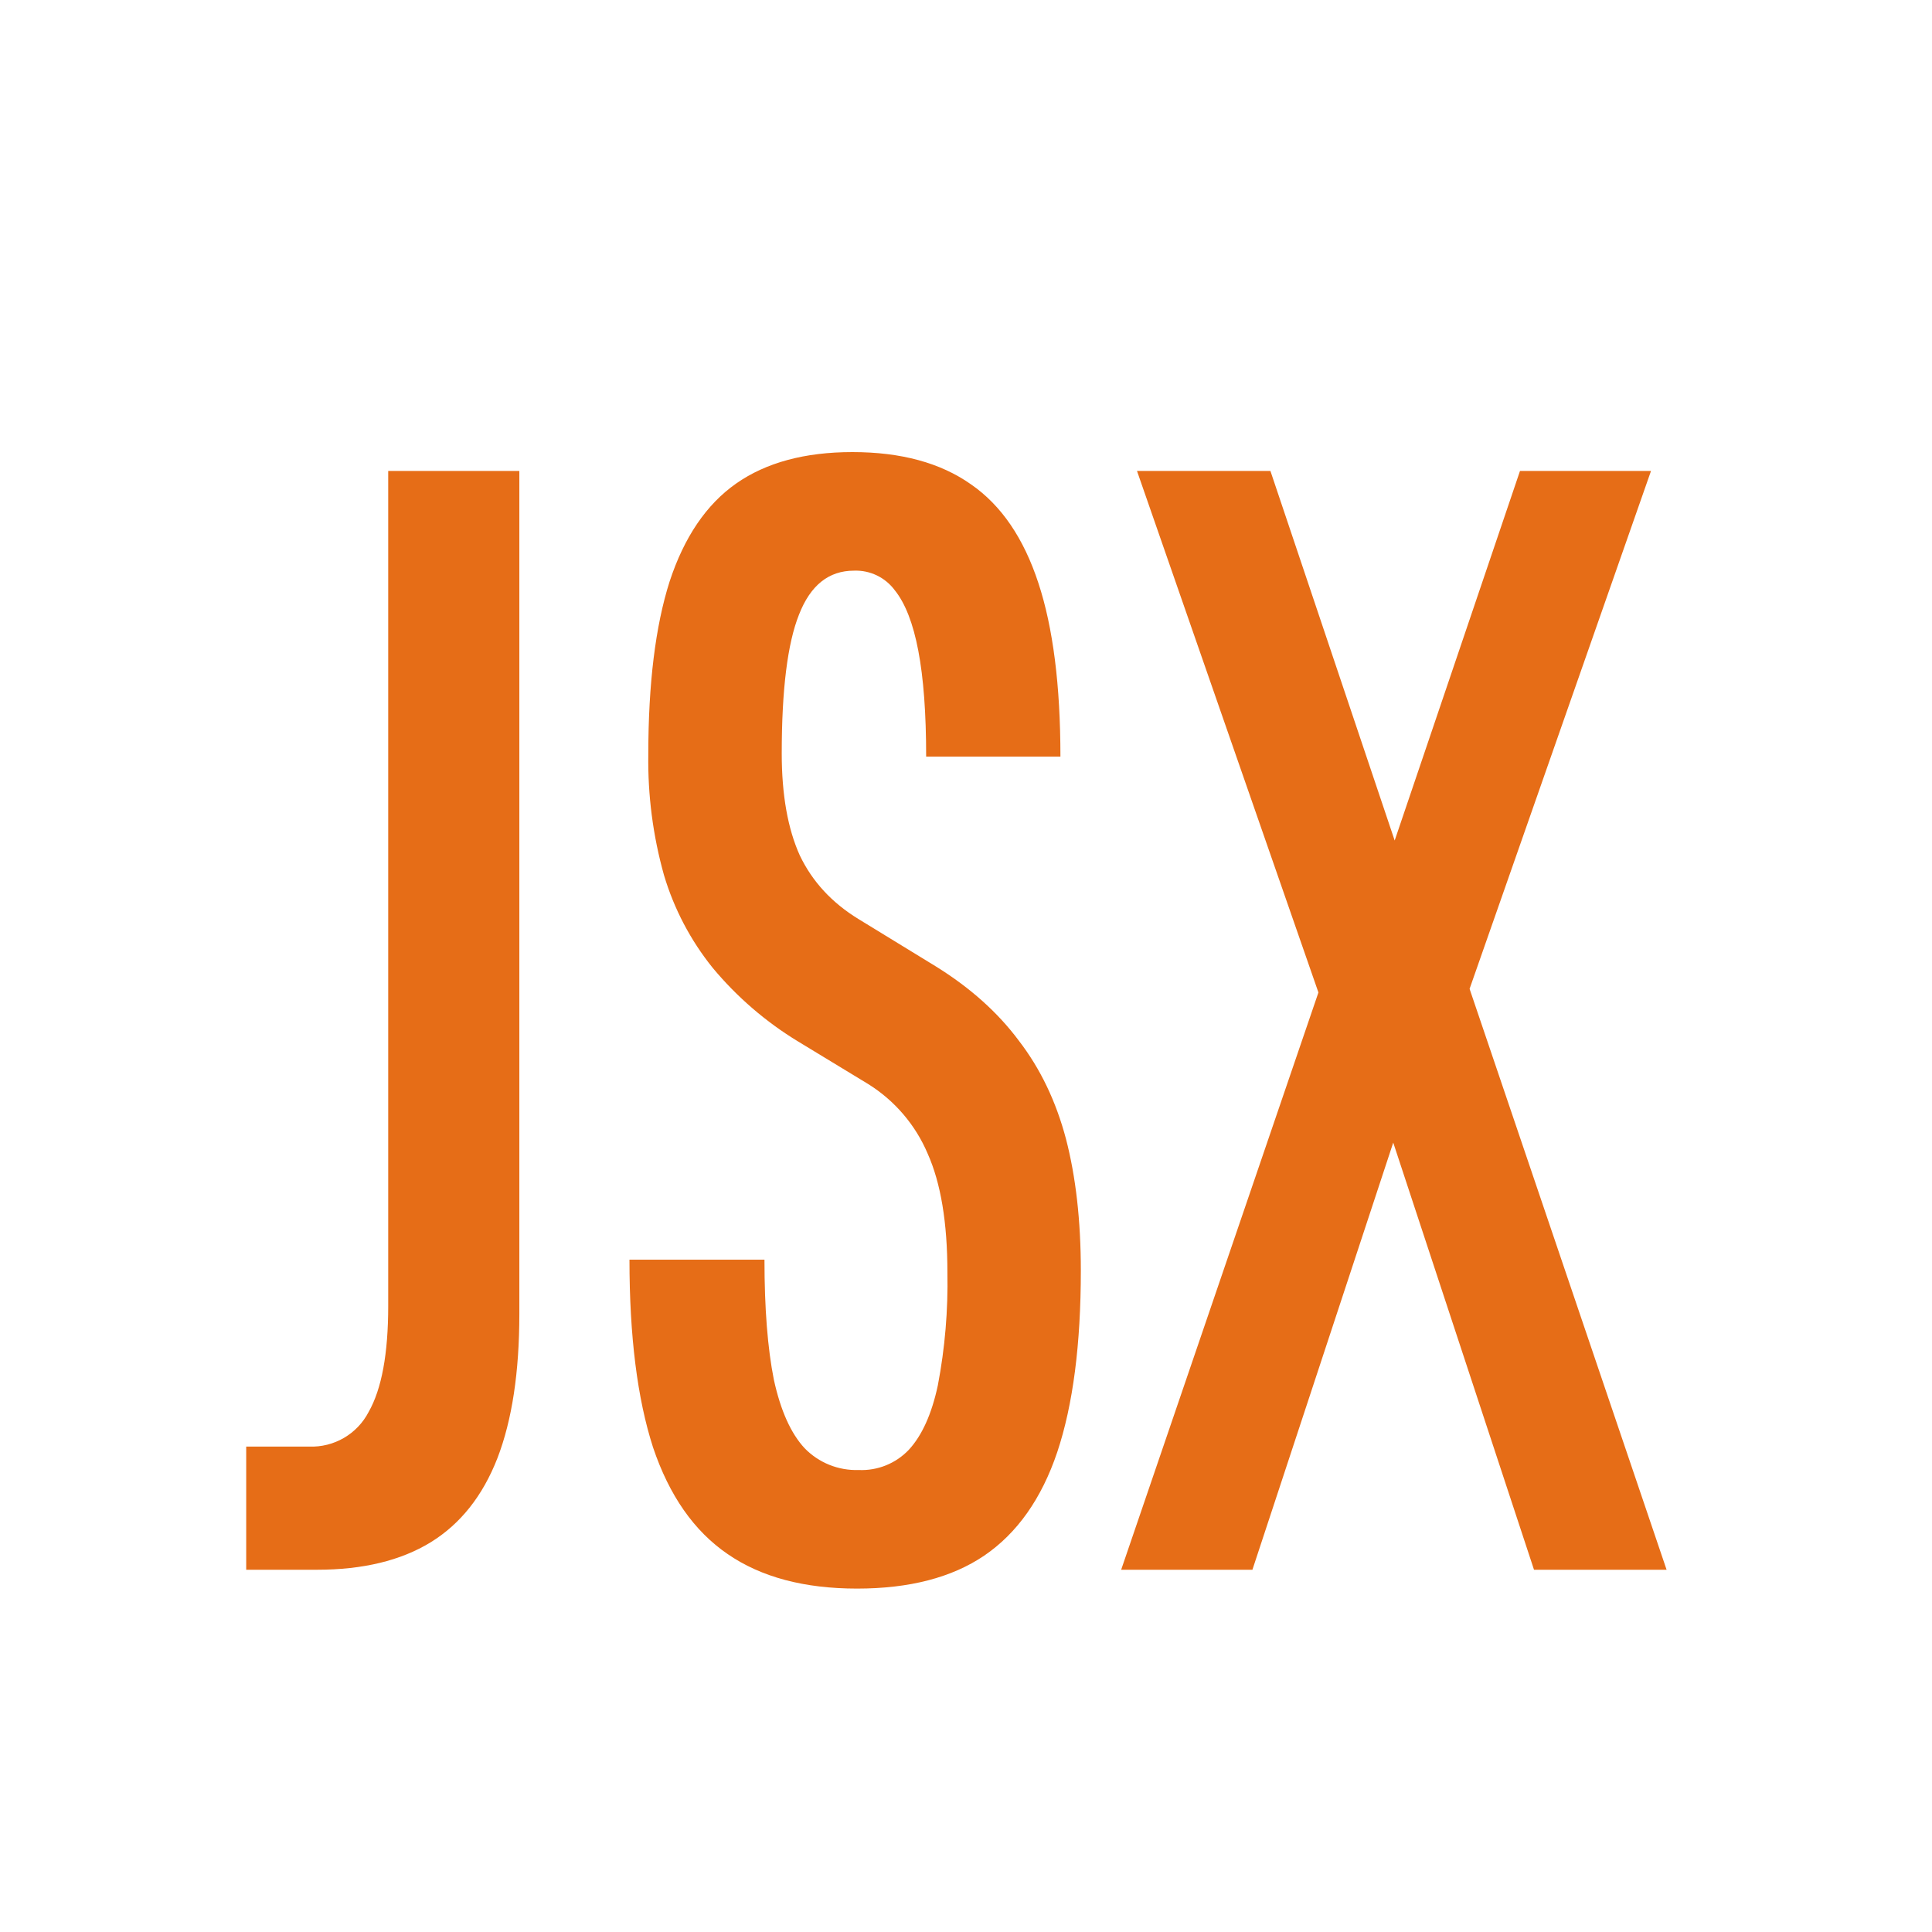
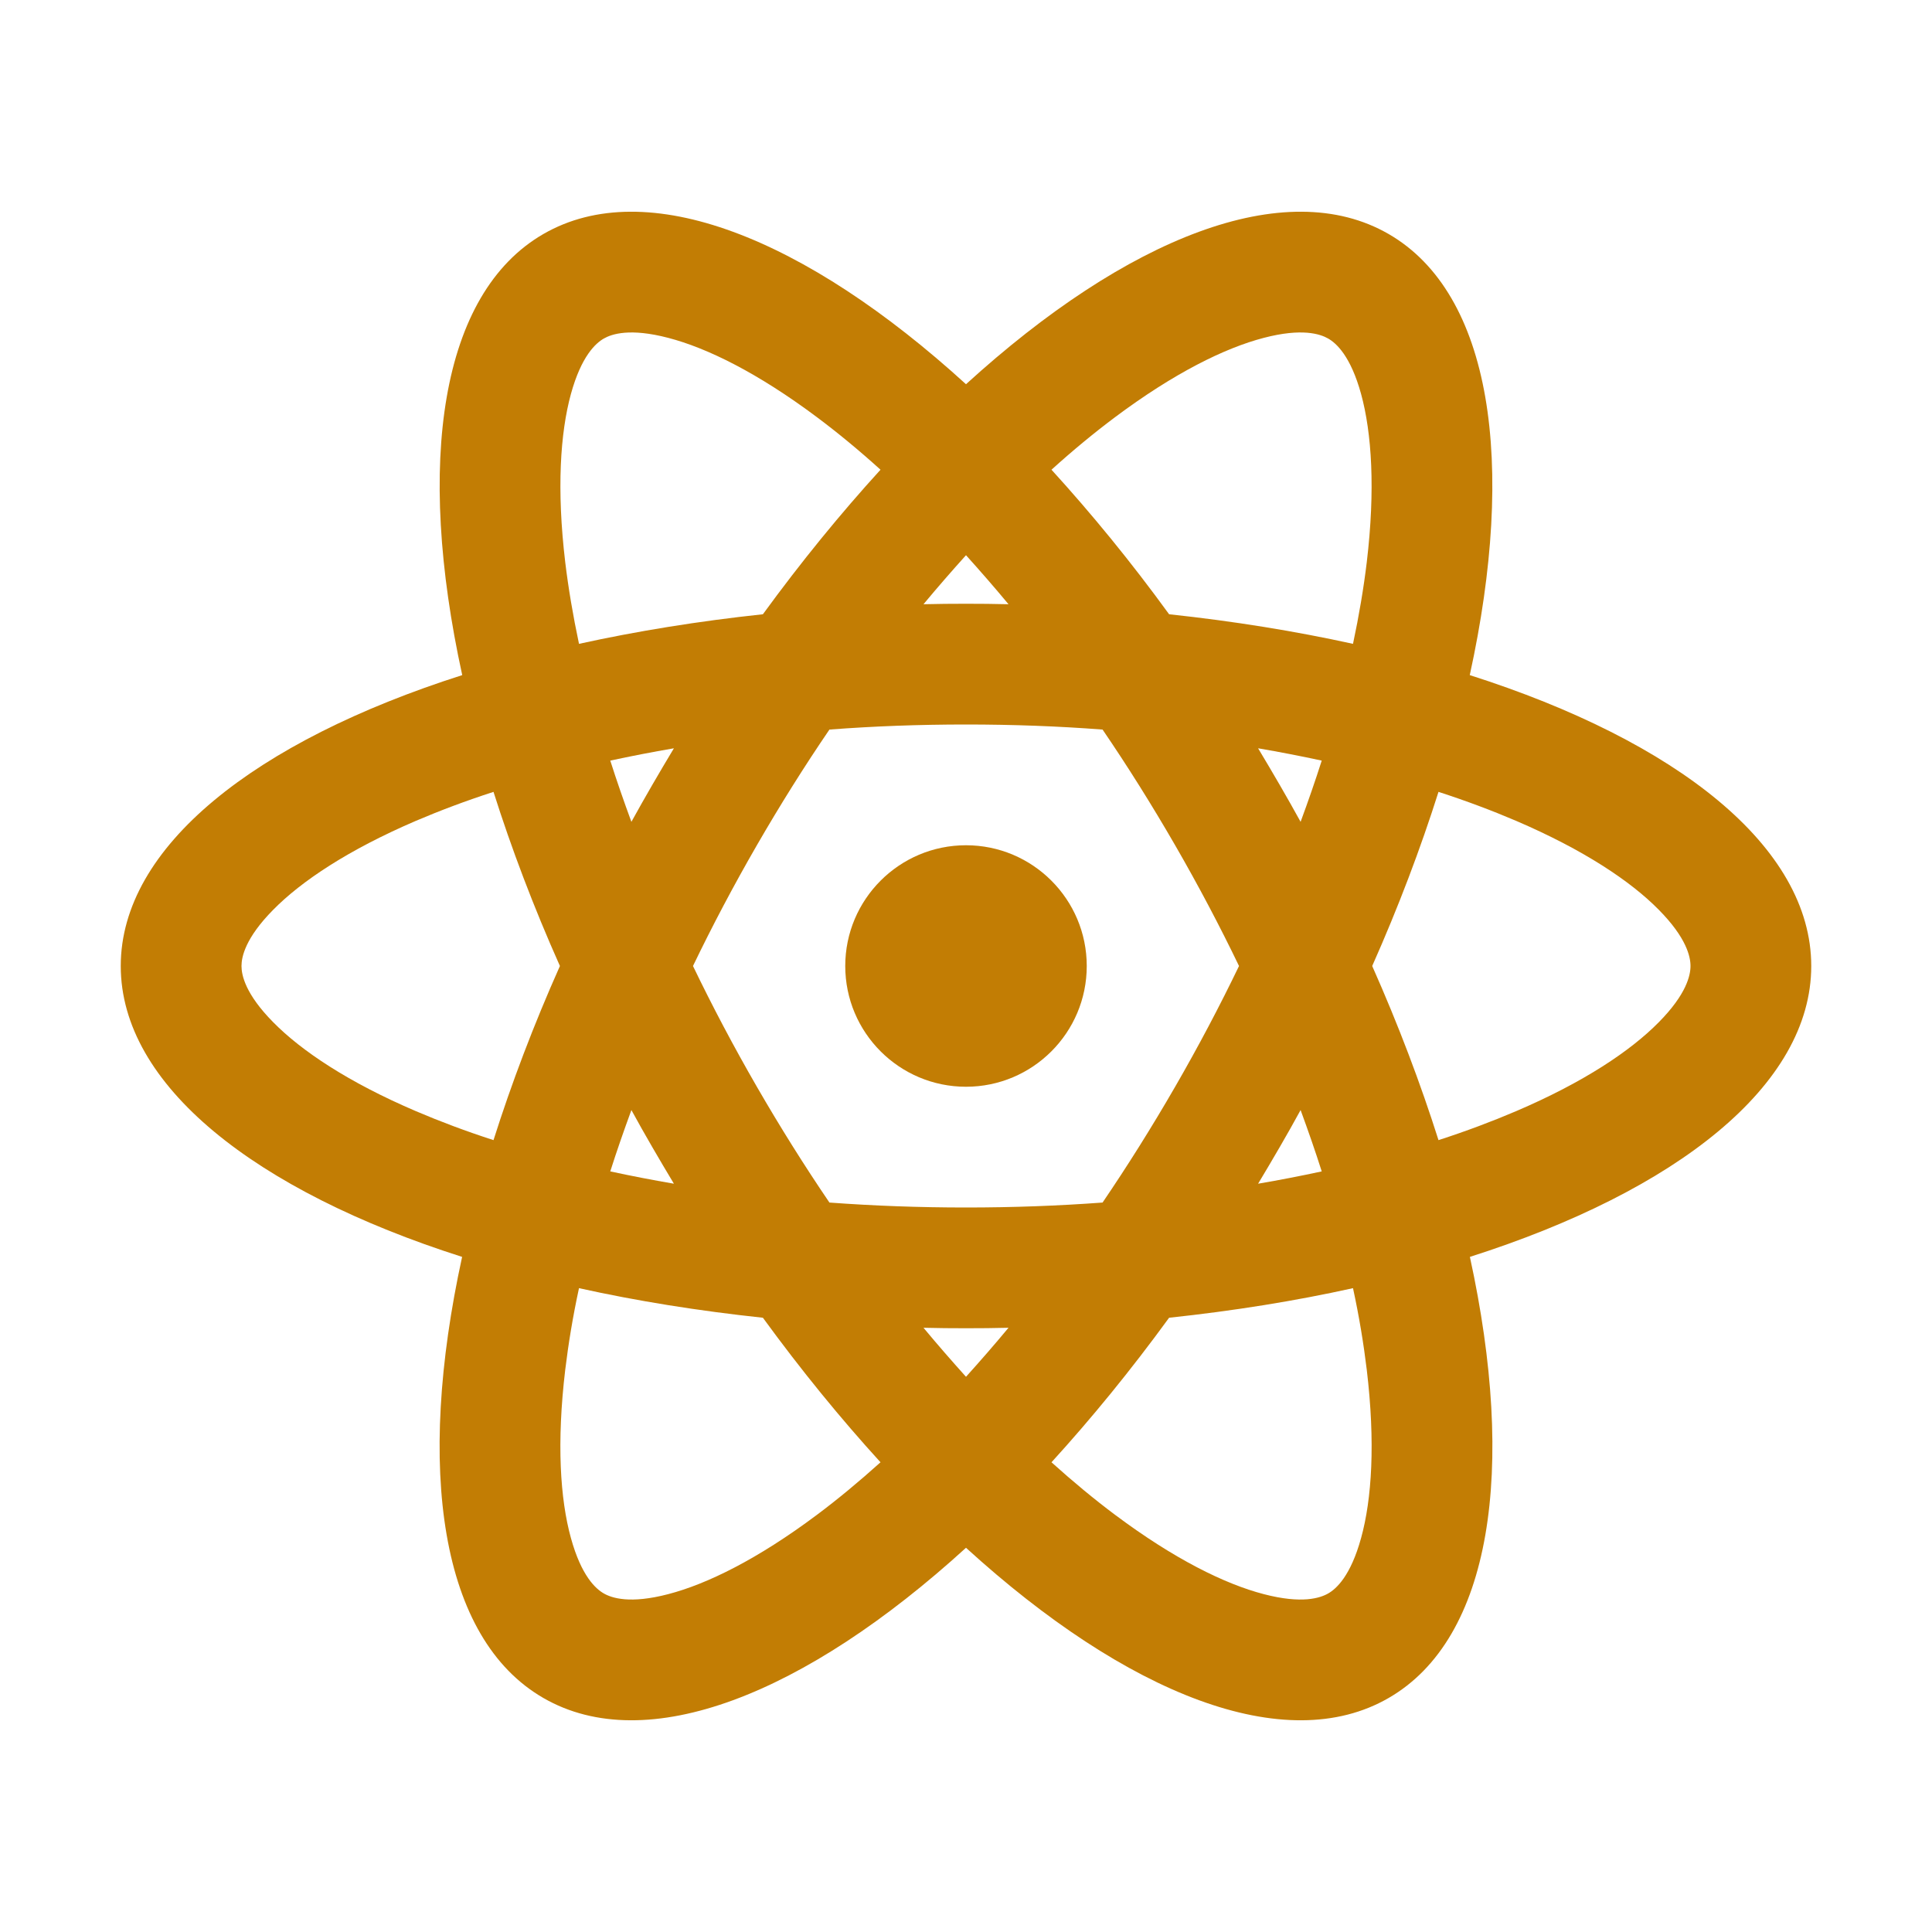
- <svg xmlns="http://www.w3.org/2000/svg" width="16" height="16" fill="none">
-   <path fill="#E66D17" d="M2.039 13v-1.02h.52a.532.532 0 0 0 .494-.287c.108-.19.162-.483.162-.877V3.9h1.086v6.981c0 .481-.06.88-.182 1.196-.122.312-.306.544-.553.696-.247.151-.56.227-.942.227h-.585Zm5.059.156c-.438 0-.795-.095-1.072-.286-.278-.19-.484-.485-.618-.884-.13-.403-.195-.92-.195-1.554h1.118c0 .403.026.735.078.995.056.256.141.444.254.566a.596.596 0 0 0 .448.181.539.539 0 0 0 .416-.168c.108-.117.189-.295.24-.534a4.51 4.51 0 0 0 .079-.935c0-.412-.055-.74-.163-.982a1.258 1.258 0 0 0-.494-.578l-.578-.351a2.832 2.832 0 0 1-.709-.611 2.243 2.243 0 0 1-.403-.767 3.505 3.505 0 0 1-.13-1.001c0-.585.059-1.062.176-1.43.121-.369.305-.64.552-.813.247-.173.568-.26.962-.26.403 0 .73.089.982.267.251.173.437.446.559.819.121.368.182.847.182 1.436H7.67c0-.36-.022-.652-.065-.877-.043-.226-.108-.393-.195-.501a.401.401 0 0 0-.338-.162c-.208 0-.36.12-.455.364-.095.238-.143.621-.143 1.15 0 .342.05.624.15.845.104.217.266.392.487.527l.637.39c.286.177.516.383.69.617.177.23.307.5.39.813.081.312.123.675.123 1.091 0 .611-.065 1.112-.195 1.502-.13.386-.332.672-.605.858-.269.182-.62.273-1.053.273ZM12.704 13l-1.371-4.16-.3-.292L9.416 3.9h1.105l1.047 3.114.325.357L13.802 13h-1.098Zm-3.419 0 1.93-5.648.293-.267 1.08-3.185h1.085l-1.651 4.713-.3.292L10.372 13H9.285Z" />
+ <svg xmlns="http://www.w3.org/2000/svg" width="16" height="16" viewBox="0 0 16 16" fill="none">
+   <path d="M8 9C8.552 9 9 8.552 9 8C9 7.448 8.552 7 8 7C7.448 7 7 7.448 7 8C7 8.552 7.448 9 8 9Z" fill="#C27D04" />
+   <path fill-rule="evenodd" clip-rule="evenodd" d="M11.5 1.938C12.354 2.431 12.557 3.832 12.172 5.591C13.888 6.138 15 7.013 15 8C15 8.987 13.888 9.862 12.173 10.409C12.557 12.168 12.355 13.569 11.5 14.062C10.646 14.556 9.331 14.031 8 12.818C6.669 14.031 5.355 14.556 4.5 14.062C3.645 13.569 3.443 12.168 3.827 10.409C2.112 9.862 1 8.987 1 8C1 7.013 2.112 6.138 3.828 5.591C3.443 3.832 3.646 2.431 4.5 1.938C5.355 1.444 6.669 1.969 8 3.182C9.331 1.969 10.645 1.444 11.5 1.938ZM11 13.196C10.934 13.234 10.783 13.285 10.466 13.202C10.143 13.118 9.724 12.911 9.237 12.547C9.063 12.417 8.887 12.271 8.708 12.11C9.038 11.748 9.365 11.348 9.682 10.913C10.216 10.856 10.727 10.774 11.205 10.668C11.256 10.903 11.293 11.129 11.319 11.344C11.391 11.949 11.361 12.415 11.272 12.737C11.185 13.053 11.066 13.158 11 13.196ZM8.352 10.996C8.235 11.137 8.117 11.272 8 11.402C7.883 11.272 7.765 11.137 7.648 10.996C7.765 10.999 7.882 11 8 11C8.118 11 8.235 10.999 8.352 10.996ZM10.946 9.701C10.775 9.738 10.6 9.772 10.419 9.803C10.479 9.703 10.539 9.602 10.598 9.5C10.657 9.398 10.715 9.296 10.771 9.193C10.834 9.365 10.893 9.534 10.946 9.701ZM9.732 9C9.926 8.664 10.102 8.33 10.261 8C10.102 7.67 9.926 7.336 9.732 7C9.538 6.664 9.337 6.344 9.131 6.042C8.766 6.014 8.388 6 8 6C7.612 6 7.234 6.014 6.869 6.042C6.663 6.344 6.462 6.664 6.268 7C6.074 7.336 5.898 7.67 5.739 8C5.898 8.33 6.074 8.664 6.268 9C6.462 9.336 6.663 9.656 6.869 9.959C7.235 9.986 7.612 10 8 10C8.388 10 8.765 9.986 9.131 9.959C9.337 9.656 9.538 9.336 9.732 9ZM10.598 6.5C10.657 6.602 10.715 6.704 10.771 6.806C10.834 6.635 10.893 6.465 10.946 6.299C10.775 6.262 10.6 6.228 10.419 6.197C10.479 6.297 10.539 6.398 10.598 6.5ZM9.682 5.087C10.216 5.144 10.727 5.227 11.205 5.332C11.255 5.097 11.293 4.871 11.319 4.656C11.391 4.051 11.36 3.585 11.272 3.263C11.185 2.947 11.066 2.842 11 2.804C10.934 2.766 10.783 2.715 10.466 2.798C10.143 2.882 9.724 3.089 9.237 3.453C9.063 3.583 8.886 3.729 8.708 3.89C9.038 4.252 9.366 4.652 9.682 5.087ZM11.364 8C11.582 7.509 11.765 7.025 11.913 6.558C12.142 6.632 12.357 6.713 12.556 6.798C13.115 7.038 13.504 7.297 13.738 7.535C13.968 7.768 14 7.924 14 8C14 8.076 13.968 8.232 13.738 8.465C13.504 8.703 13.115 8.963 12.556 9.202C12.357 9.287 12.142 9.368 11.913 9.442C11.765 8.975 11.582 8.491 11.364 8ZM6.318 10.913C5.784 10.856 5.273 10.774 4.795 10.668C4.744 10.903 4.707 11.129 4.681 11.344C4.609 11.949 4.639 12.415 4.728 12.737C4.815 13.053 4.934 13.158 5 13.196C5.066 13.234 5.217 13.285 5.534 13.202C5.857 13.118 6.276 12.911 6.763 12.547C6.937 12.417 7.113 12.271 7.292 12.11C6.962 11.748 6.635 11.348 6.318 10.913ZM5.229 9.193C5.166 9.365 5.107 9.534 5.054 9.701C5.225 9.738 5.401 9.772 5.581 9.803C5.521 9.703 5.461 9.602 5.402 9.5C5.343 9.398 5.285 9.296 5.229 9.193ZM4.087 9.442C4.235 8.975 4.418 8.491 4.637 8C4.418 7.509 4.235 7.025 4.087 6.558C3.858 6.632 3.643 6.713 3.444 6.798C2.885 7.038 2.496 7.297 2.262 7.535C2.032 7.768 2 7.924 2 8C2 8.076 2.032 8.232 2.262 8.465C2.496 8.703 2.885 8.963 3.444 9.202C3.643 9.287 3.858 9.368 4.087 9.442ZM5.402 6.5C5.343 6.602 5.285 6.704 5.229 6.806C5.166 6.635 5.107 6.465 5.054 6.299C5.225 6.262 5.401 6.228 5.581 6.197C5.521 6.297 5.461 6.398 5.402 6.5ZM8 5C7.882 5 7.765 5.001 7.648 5.004C7.765 4.863 7.883 4.728 8 4.598C8.117 4.728 8.235 4.863 8.352 5.004C8.235 5.001 8.118 5 8 5ZM6.318 5.087C6.635 4.652 6.962 4.252 7.292 3.89C7.114 3.729 6.937 3.583 6.763 3.453C6.276 3.089 5.857 2.882 5.534 2.798C5.217 2.715 5.066 2.766 5 2.804C4.934 2.842 4.815 2.947 4.728 3.263C4.64 3.585 4.609 4.051 4.681 4.656C4.707 4.871 4.745 5.097 4.795 5.332C5.273 5.227 5.784 5.144 6.318 5.087Z" fill="#C27D04" />
</svg>
